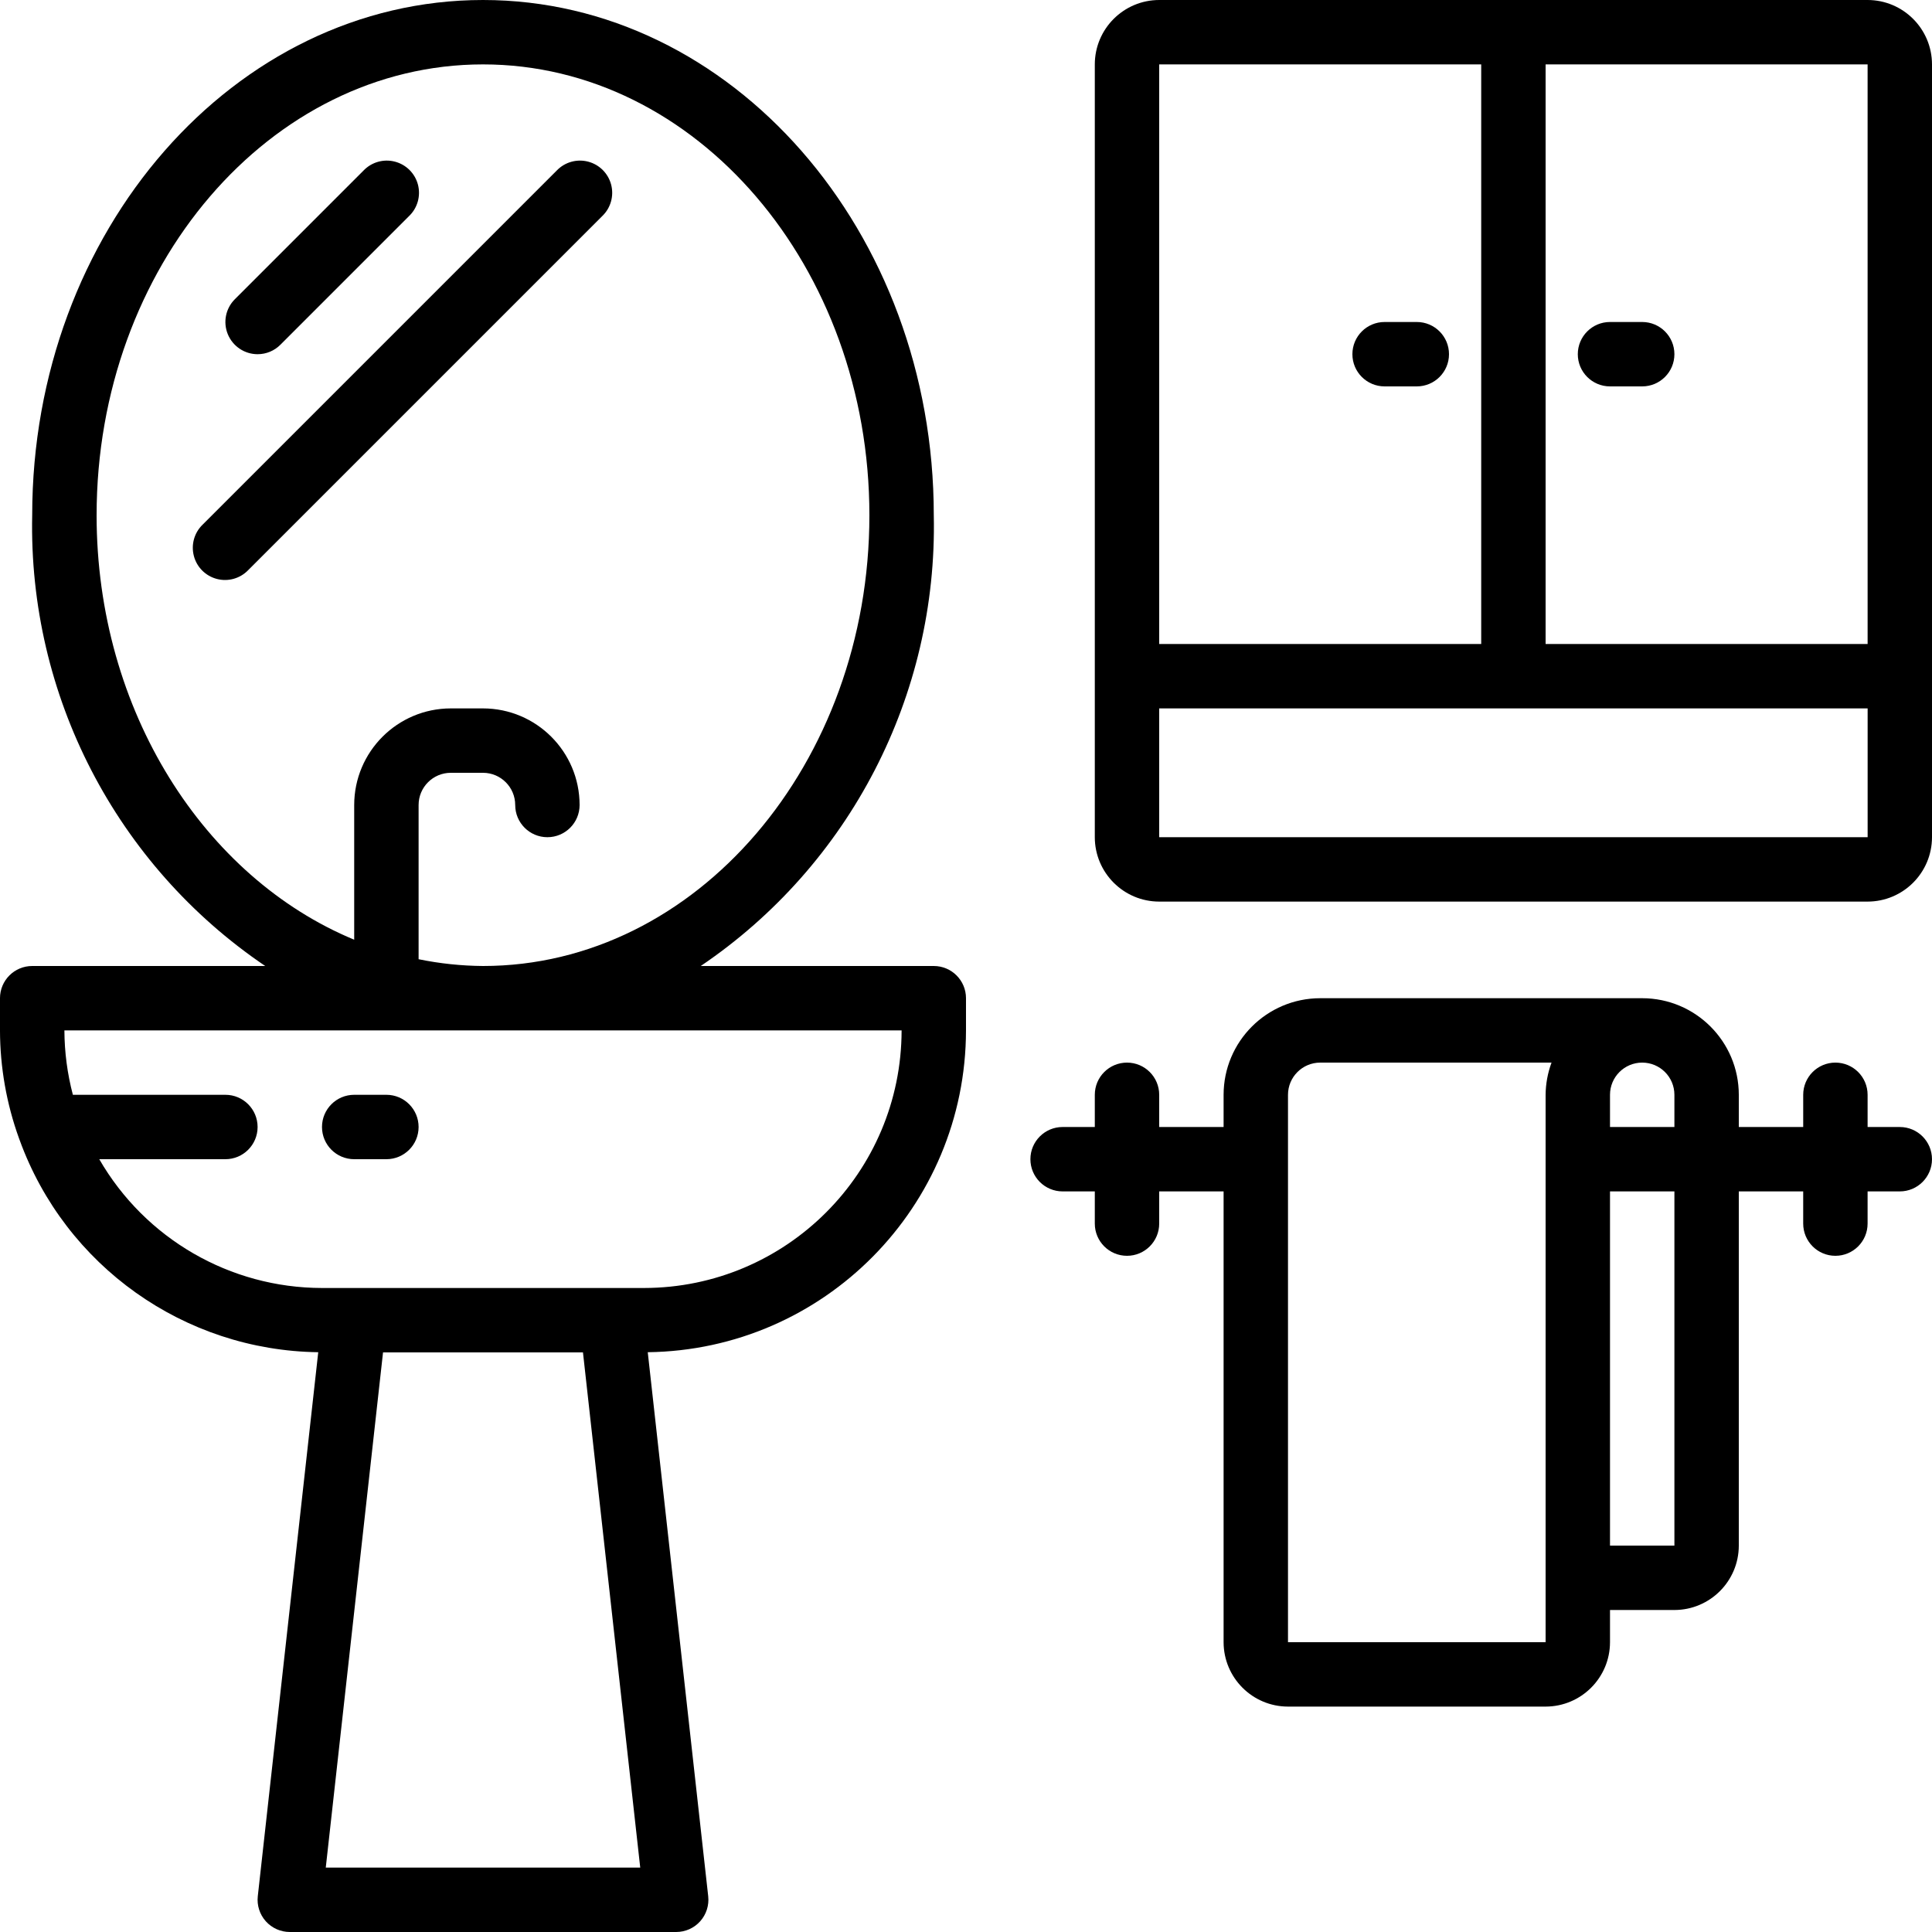
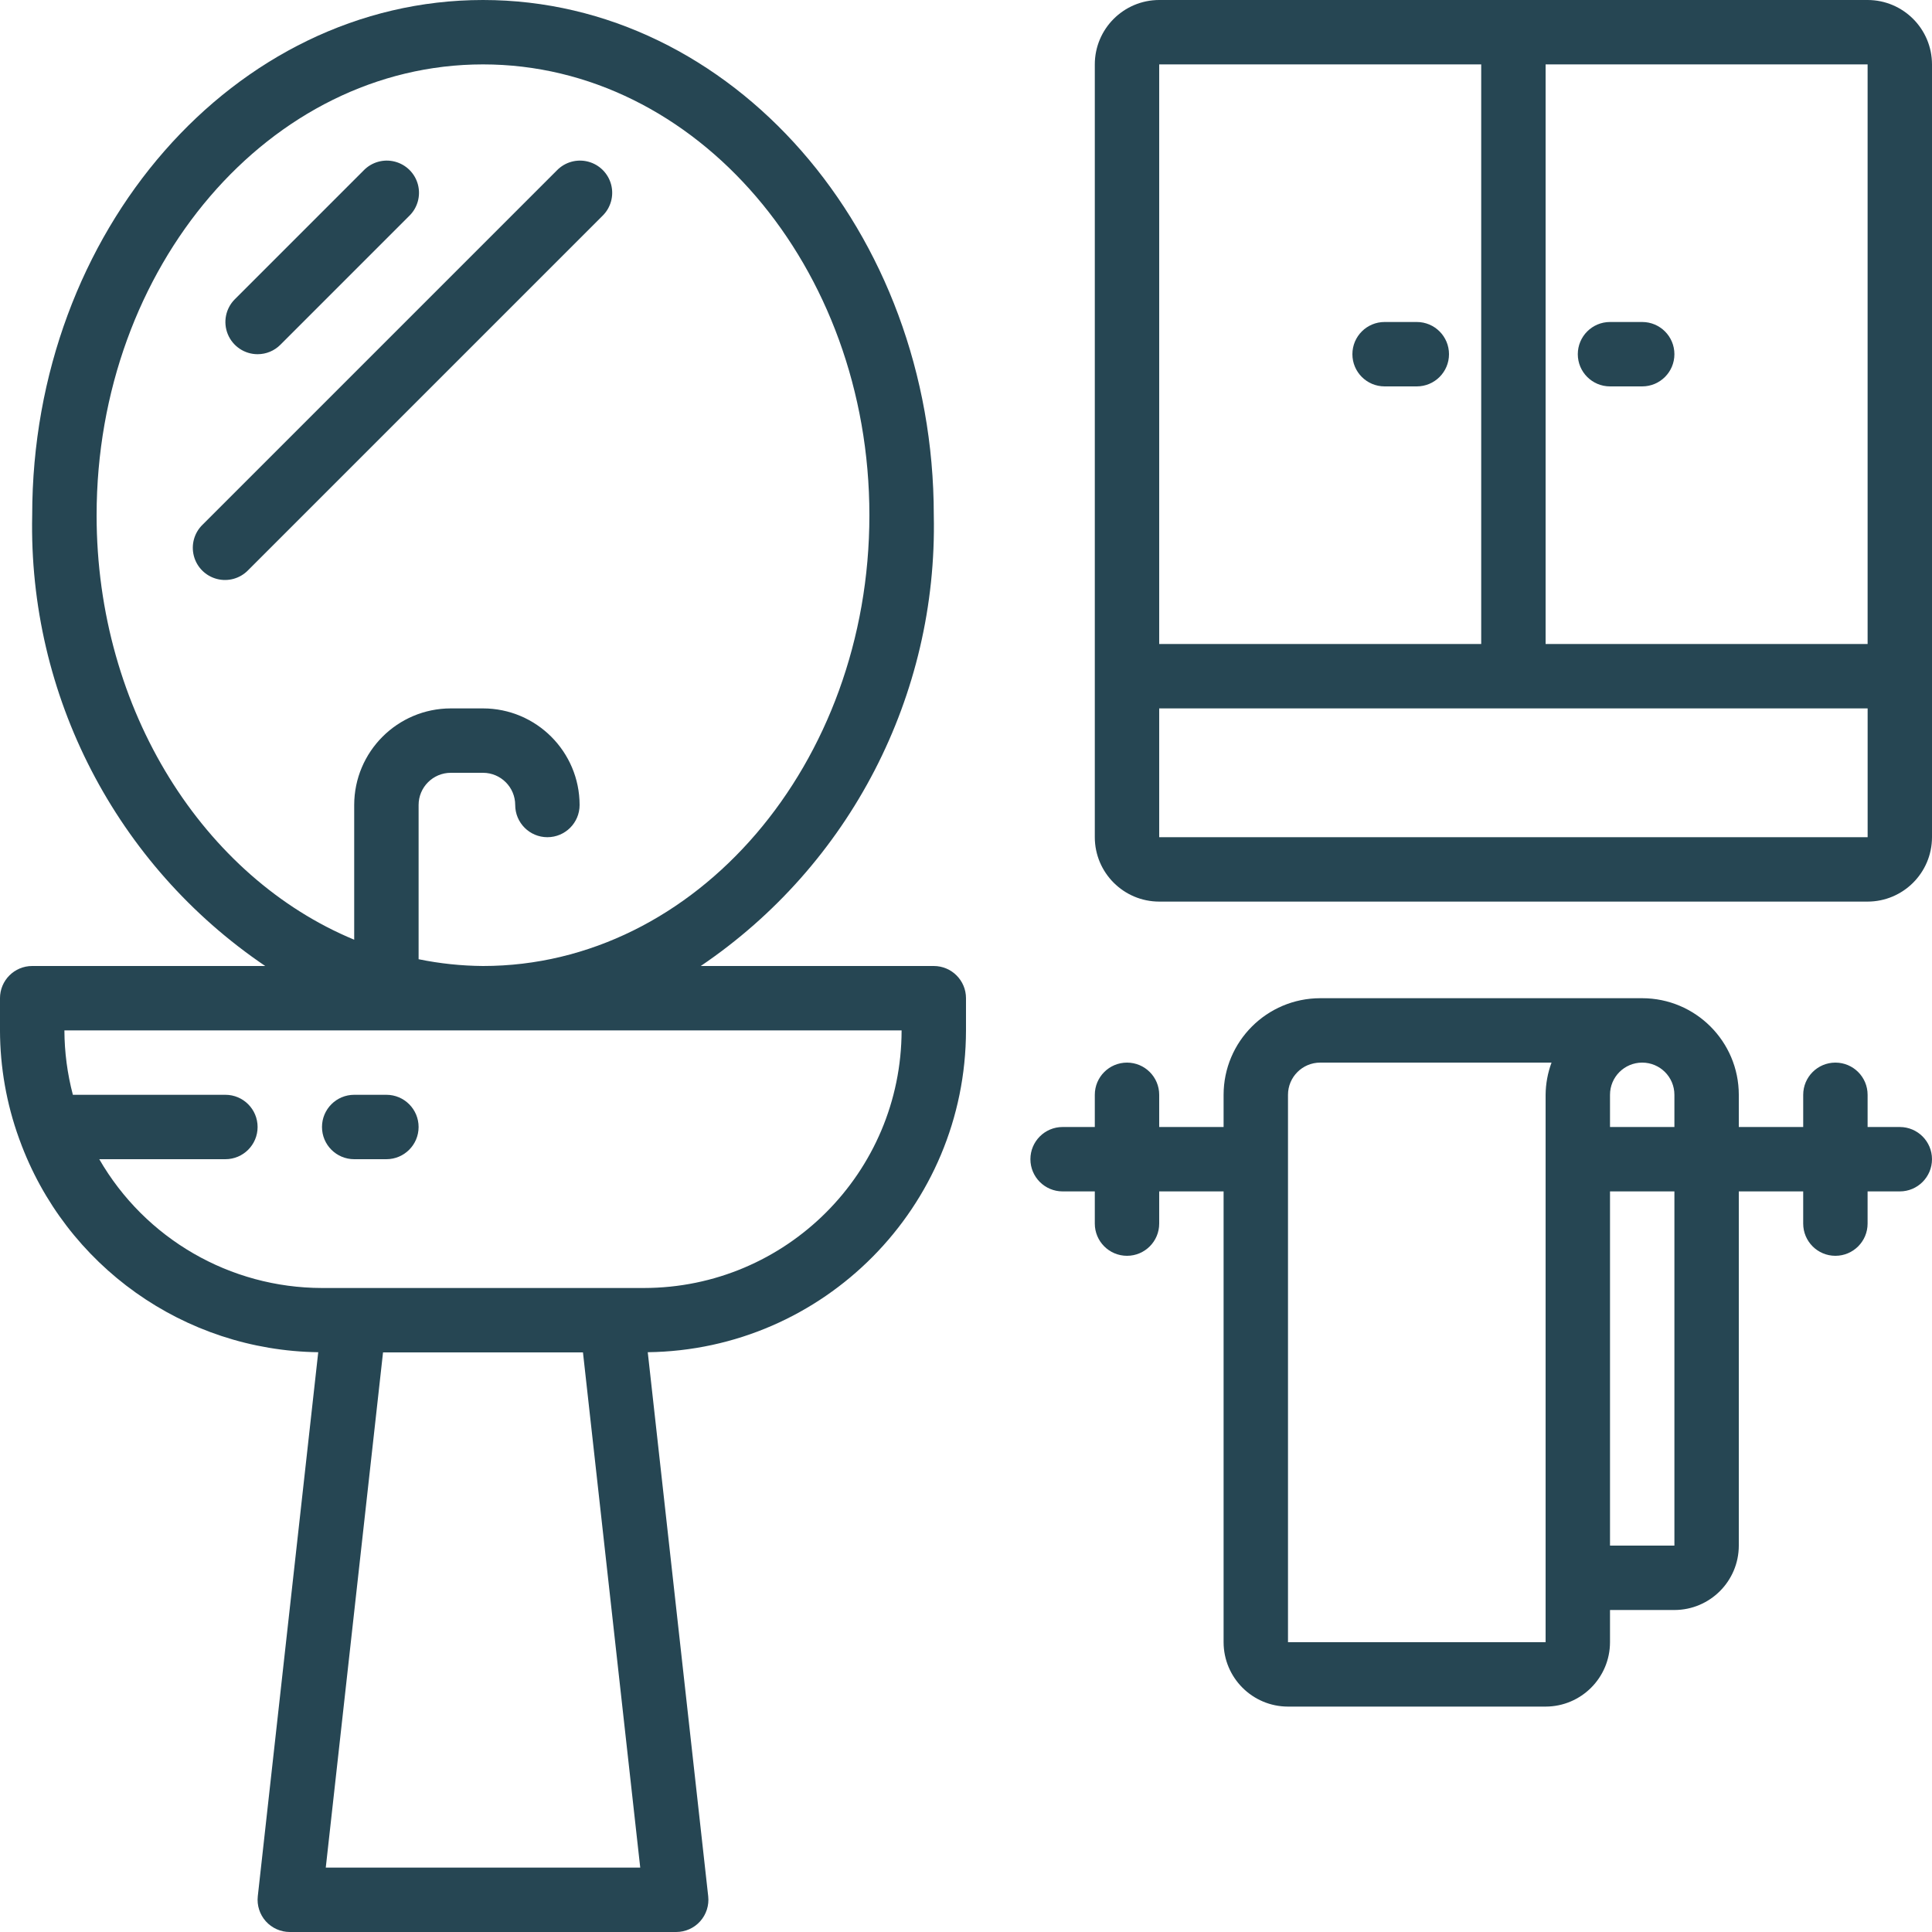
<svg xmlns="http://www.w3.org/2000/svg" height="512pt" viewBox="0 0 512 512" width="512pt">
-   <path d="m5.215 302.152c12.129 33.355 43.629 55.73 79.121 56.199l-16.02 144.176c-.266 2.414.508 4.824 2.125 6.633 1.621 1.809 3.934 2.84 6.359 2.84h102.398c2.426 0 4.738-1.031 6.359-2.84 1.617-1.809 2.391-4.219 2.125-6.633l-16.02-144.176c46.703-.586 84.273-38.578 84.336-85.285v-8.531c0-4.715-3.82-8.535-8.535-8.535h-61.758c39.531-26.758 62.785-71.742 61.758-119.465 0-75.285-53.586-136.535-119.465-136.535s-119.465 61.25-119.465 136.535c-1.027 47.723 22.227 92.707 61.758 119.465h-61.758c-4.715 0-8.535 3.82-8.535 8.535v8.531c.02 9.758 1.727 19.441 5.043 28.617.059.16.102.312.172.469zm81.117 192.781 15.176-136.535h52.984l15.176 136.535zm-60.73-358.398c0-65.879 45.934-119.469 102.398-119.469s102.398 53.59 102.398 119.469c0 65.875-45.934 119.465-102.398 119.465-5.734-.043-11.449-.645-17.066-1.797v-40.871c.004-4.711 3.82-8.527 8.531-8.531h8.535c4.711.004 8.527 3.82 8.535 8.531 0 4.715 3.82 8.535 8.531 8.535 4.715 0 8.535-3.82 8.535-8.535-.016-14.129-11.469-25.582-25.602-25.598h-8.535c-14.129.016-25.582 11.469-25.598 25.598v35.699c-39.707-16.453-68.266-60.602-68.266-112.496zm213.332 136.531c-.043 37.684-30.582 68.223-68.266 68.266h-85.336c-24.355-.027-46.852-13.035-59.027-34.133h33.43c4.711 0 8.531-3.82 8.531-8.531 0-4.715-3.82-8.535-8.531-8.535h-40.422c-1.469-5.57-2.223-11.305-2.246-17.066zm0 0" />
-   <path d="m93.867 307.199h8.531c4.715 0 8.535-3.82 8.535-8.531 0-4.715-3.82-8.535-8.535-8.535h-8.531c-4.715 0-8.535 3.82-8.535 8.535 0 4.711 3.82 8.531 8.535 8.531zm0 0" />
-   <path d="m68.266 93.867c2.266.004 4.438-.898 6.035-2.5l34.133-34.133c2.219-2.145 3.105-5.316 2.328-8.301-.781-2.984-3.113-5.312-6.098-6.094-2.98-.781-6.156.109-8.297 2.328l-34.133 34.133c-2.441 2.441-3.172 6.109-1.852 9.297 1.324 3.188 4.434 5.27 7.883 5.27zm0 0" />
-   <path d="m159.633 57.234c2.219-2.145 3.109-5.316 2.328-8.301s-3.113-5.312-6.094-6.094c-2.984-.781-6.156.109-8.301 2.328l-93.867 93.867c-2.219 2.141-3.105 5.312-2.324 8.297.777 2.984 3.109 5.312 6.094 6.094s6.156-.109 8.297-2.324zm0 0" />
-   <path d="m503.465 298.668h-8.531v-8.535c0-4.711-3.82-8.531-8.535-8.531-4.711 0-8.531 3.82-8.531 8.531v8.535h-17.066v-8.535c-.016-14.133-11.469-25.582-25.602-25.598h-85.332c-14.133.016-25.586 11.465-25.602 25.598v8.535h-17.066v-8.535c0-4.711-3.82-8.531-8.531-8.531-4.715 0-8.535 3.82-8.535 8.531v8.535h-8.531c-4.715 0-8.535 3.82-8.535 8.531 0 4.715 3.82 8.535 8.535 8.535h8.531v8.531c0 4.715 3.82 8.535 8.535 8.535 4.711 0 8.531-3.82 8.531-8.535v-8.531h17.066v119.465c.012 9.422 7.648 17.055 17.066 17.066h68.27c9.418-.012 17.055-7.645 17.066-17.066v-8.531h17.066c9.422-.012 17.055-7.648 17.066-17.066v-93.867h17.066v8.531c0 4.715 3.82 8.535 8.531 8.535 4.715 0 8.535-3.82 8.535-8.535v-8.531h8.531c4.715 0 8.535-3.82 8.535-8.535 0-4.711-3.82-8.531-8.535-8.531zm-76.797-8.535c0-4.711 3.82-8.531 8.531-8.531 4.715 0 8.535 3.82 8.535 8.531v8.535h-17.066zm-17.066 145.066h-68.27v-145.066c.004-4.711 3.824-8.527 8.535-8.531h61.305c-1.012 2.73-1.543 5.617-1.57 8.531zm34.133-25.598h-17.066v-93.867h17.066zm0 0" />
-   <path d="m494.934 0h-187.734c-9.422.012-17.055 7.645-17.066 17.066v204.801c.012 9.422 7.645 17.055 17.066 17.066h187.734c9.422-.012 17.055-7.645 17.066-17.066v-204.801c-.012-9.422-7.645-17.055-17.066-17.066zm.004 170.668h-85.336v-153.602h85.332zm-102.402-153.602v153.602h-85.336v-153.602zm-85.336 204.801v-34.133h187.742v34.133zm0 0" />
-   <path d="m366.934 102.398h8.531c4.715 0 8.535-3.82 8.535-8.531 0-4.715-3.82-8.535-8.535-8.535h-8.531c-4.715 0-8.535 3.82-8.535 8.535 0 4.711 3.82 8.531 8.535 8.531zm0 0" />
-   <path d="m426.668 102.398h8.531c4.715 0 8.535-3.82 8.535-8.531 0-4.715-3.82-8.535-8.535-8.535h-8.531c-4.715 0-8.535 3.82-8.535 8.535 0 4.711 3.82 8.531 8.535 8.531zm0 0" />
+   <path fill="#264653" d="m5.215 302.152c12.129 33.355 43.629 55.73 79.121 56.199l-16.02 144.176c-.266 2.414.508 4.824 2.125 6.633 1.621 1.809 3.934 2.84 6.359 2.84h102.398c2.426 0 4.738-1.031 6.359-2.84 1.617-1.809 2.391-4.219 2.125-6.633l-16.02-144.176c46.703-.586 84.273-38.578 84.336-85.285v-8.531c0-4.715-3.82-8.535-8.535-8.535h-61.758c39.531-26.758 62.785-71.742 61.758-119.465 0-75.285-53.586-136.535-119.465-136.535s-119.465 61.25-119.465 136.535c-1.027 47.723 22.227 92.707 61.758 119.465h-61.758c-4.715 0-8.535 3.82-8.535 8.535v8.531c.02 9.758 1.727 19.441 5.043 28.617.059.16.102.312.172.469zm81.117 192.781 15.176-136.535h52.984l15.176 136.535zm-60.73-358.398c0-65.879 45.934-119.469 102.398-119.469s102.398 53.59 102.398 119.469c0 65.875-45.934 119.465-102.398 119.465-5.734-.043-11.449-.645-17.066-1.797v-40.871c.004-4.711 3.82-8.527 8.531-8.531h8.535c4.711.004 8.527 3.82 8.535 8.531 0 4.715 3.82 8.535 8.531 8.535 4.715 0 8.535-3.82 8.535-8.535-.016-14.129-11.469-25.582-25.602-25.598h-8.535c-14.129.016-25.582 11.469-25.598 25.598v35.699c-39.707-16.453-68.266-60.602-68.266-112.496zm213.332 136.531c-.043 37.684-30.582 68.223-68.266 68.266h-85.336c-24.355-.027-46.852-13.035-59.027-34.133h33.43c4.711 0 8.531-3.82 8.531-8.531 0-4.715-3.82-8.535-8.531-8.535h-40.422c-1.469-5.57-2.223-11.305-2.246-17.066zm0 0" />
+   <path fill="#264653" d="m93.867 307.199h8.531c4.715 0 8.535-3.82 8.535-8.531 0-4.715-3.82-8.535-8.535-8.535h-8.531c-4.715 0-8.535 3.82-8.535 8.535 0 4.711 3.82 8.531 8.535 8.531zm0 0" />
+   <path fill="#264653" d="m68.266 93.867c2.266.004 4.438-.898 6.035-2.5l34.133-34.133c2.219-2.145 3.105-5.316 2.328-8.301-.781-2.984-3.113-5.312-6.098-6.094-2.98-.781-6.156.109-8.297 2.328l-34.133 34.133c-2.441 2.441-3.172 6.109-1.852 9.297 1.324 3.188 4.434 5.27 7.883 5.27zm0 0" />
+   <path fill="#264653" d="m159.633 57.234c2.219-2.145 3.109-5.316 2.328-8.301s-3.113-5.312-6.094-6.094c-2.984-.781-6.156.109-8.301 2.328l-93.867 93.867c-2.219 2.141-3.105 5.312-2.324 8.297.777 2.984 3.109 5.312 6.094 6.094s6.156-.109 8.297-2.324zm0 0" />
+   <path fill="#264653" d="m503.465 298.668h-8.531v-8.535c0-4.711-3.82-8.531-8.535-8.531-4.711 0-8.531 3.82-8.531 8.531v8.535h-17.066v-8.535c-.016-14.133-11.469-25.582-25.602-25.598h-85.332c-14.133.016-25.586 11.465-25.602 25.598v8.535h-17.066v-8.535c0-4.711-3.82-8.531-8.531-8.531-4.715 0-8.535 3.82-8.535 8.531v8.535h-8.531c-4.715 0-8.535 3.82-8.535 8.531 0 4.715 3.82 8.535 8.535 8.535h8.531v8.531c0 4.715 3.82 8.535 8.535 8.535 4.711 0 8.531-3.82 8.531-8.535v-8.531h17.066v119.465c.012 9.422 7.648 17.055 17.066 17.066h68.27c9.418-.012 17.055-7.645 17.066-17.066v-8.531h17.066c9.422-.012 17.055-7.648 17.066-17.066v-93.867h17.066v8.531c0 4.715 3.82 8.535 8.531 8.535 4.715 0 8.535-3.82 8.535-8.535v-8.531h8.531c4.715 0 8.535-3.82 8.535-8.535 0-4.711-3.82-8.531-8.535-8.531zm-76.797-8.535c0-4.711 3.82-8.531 8.531-8.531 4.715 0 8.535 3.82 8.535 8.531v8.535h-17.066zm-17.066 145.066h-68.27v-145.066c.004-4.711 3.824-8.527 8.535-8.531h61.305c-1.012 2.73-1.543 5.617-1.57 8.531zm34.133-25.598h-17.066v-93.867h17.066zm0 0" />
+   <path fill="#264653" d="m494.934 0h-187.734c-9.422.012-17.055 7.645-17.066 17.066v204.801c.012 9.422 7.645 17.055 17.066 17.066h187.734c9.422-.012 17.055-7.645 17.066-17.066v-204.801c-.012-9.422-7.645-17.055-17.066-17.066zm.004 170.668h-85.336v-153.602h85.332zm-102.402-153.602v153.602h-85.336v-153.602zm-85.336 204.801v-34.133h187.742v34.133zm0 0" />
+   <path fill="#264653" d="m366.934 102.398h8.531c4.715 0 8.535-3.82 8.535-8.531 0-4.715-3.82-8.535-8.535-8.535h-8.531c-4.715 0-8.535 3.82-8.535 8.535 0 4.711 3.82 8.531 8.535 8.531zm0 0" />
+   <path fill="#264653" d="m426.668 102.398h8.531c4.715 0 8.535-3.82 8.535-8.531 0-4.715-3.82-8.535-8.535-8.535h-8.531c-4.715 0-8.535 3.82-8.535 8.535 0 4.711 3.82 8.531 8.535 8.531zm0 0" />
</svg>
